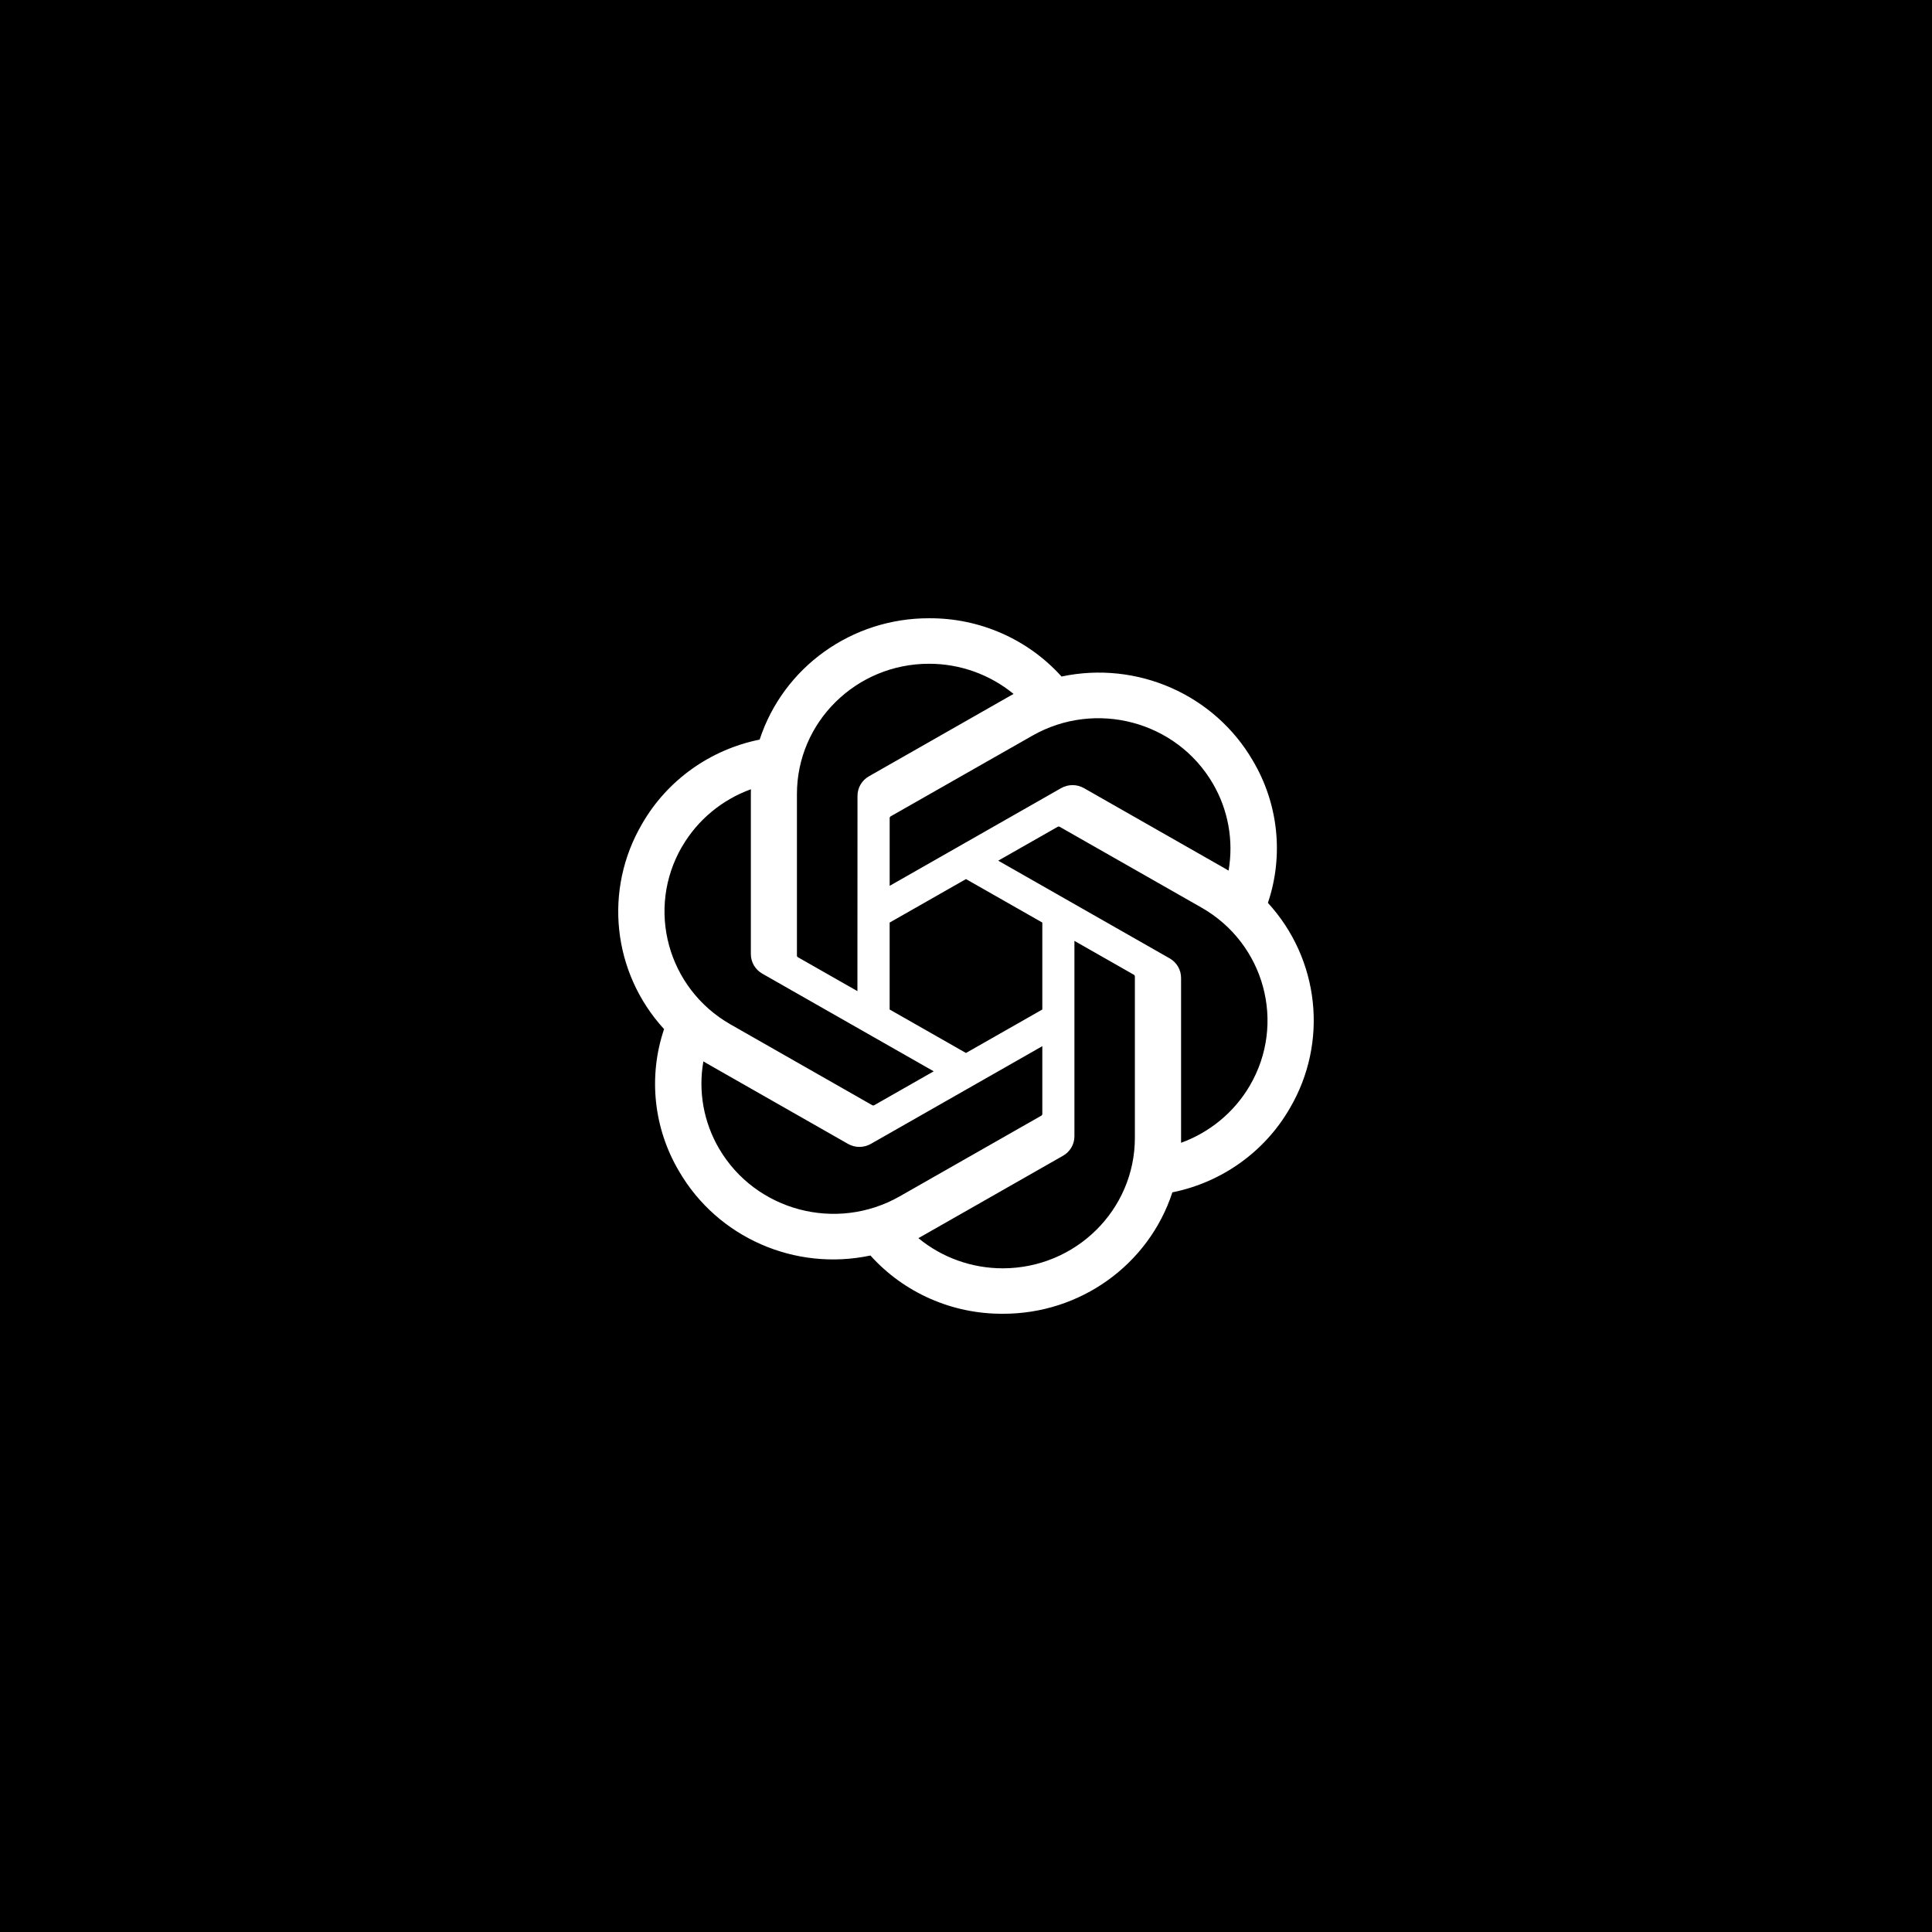
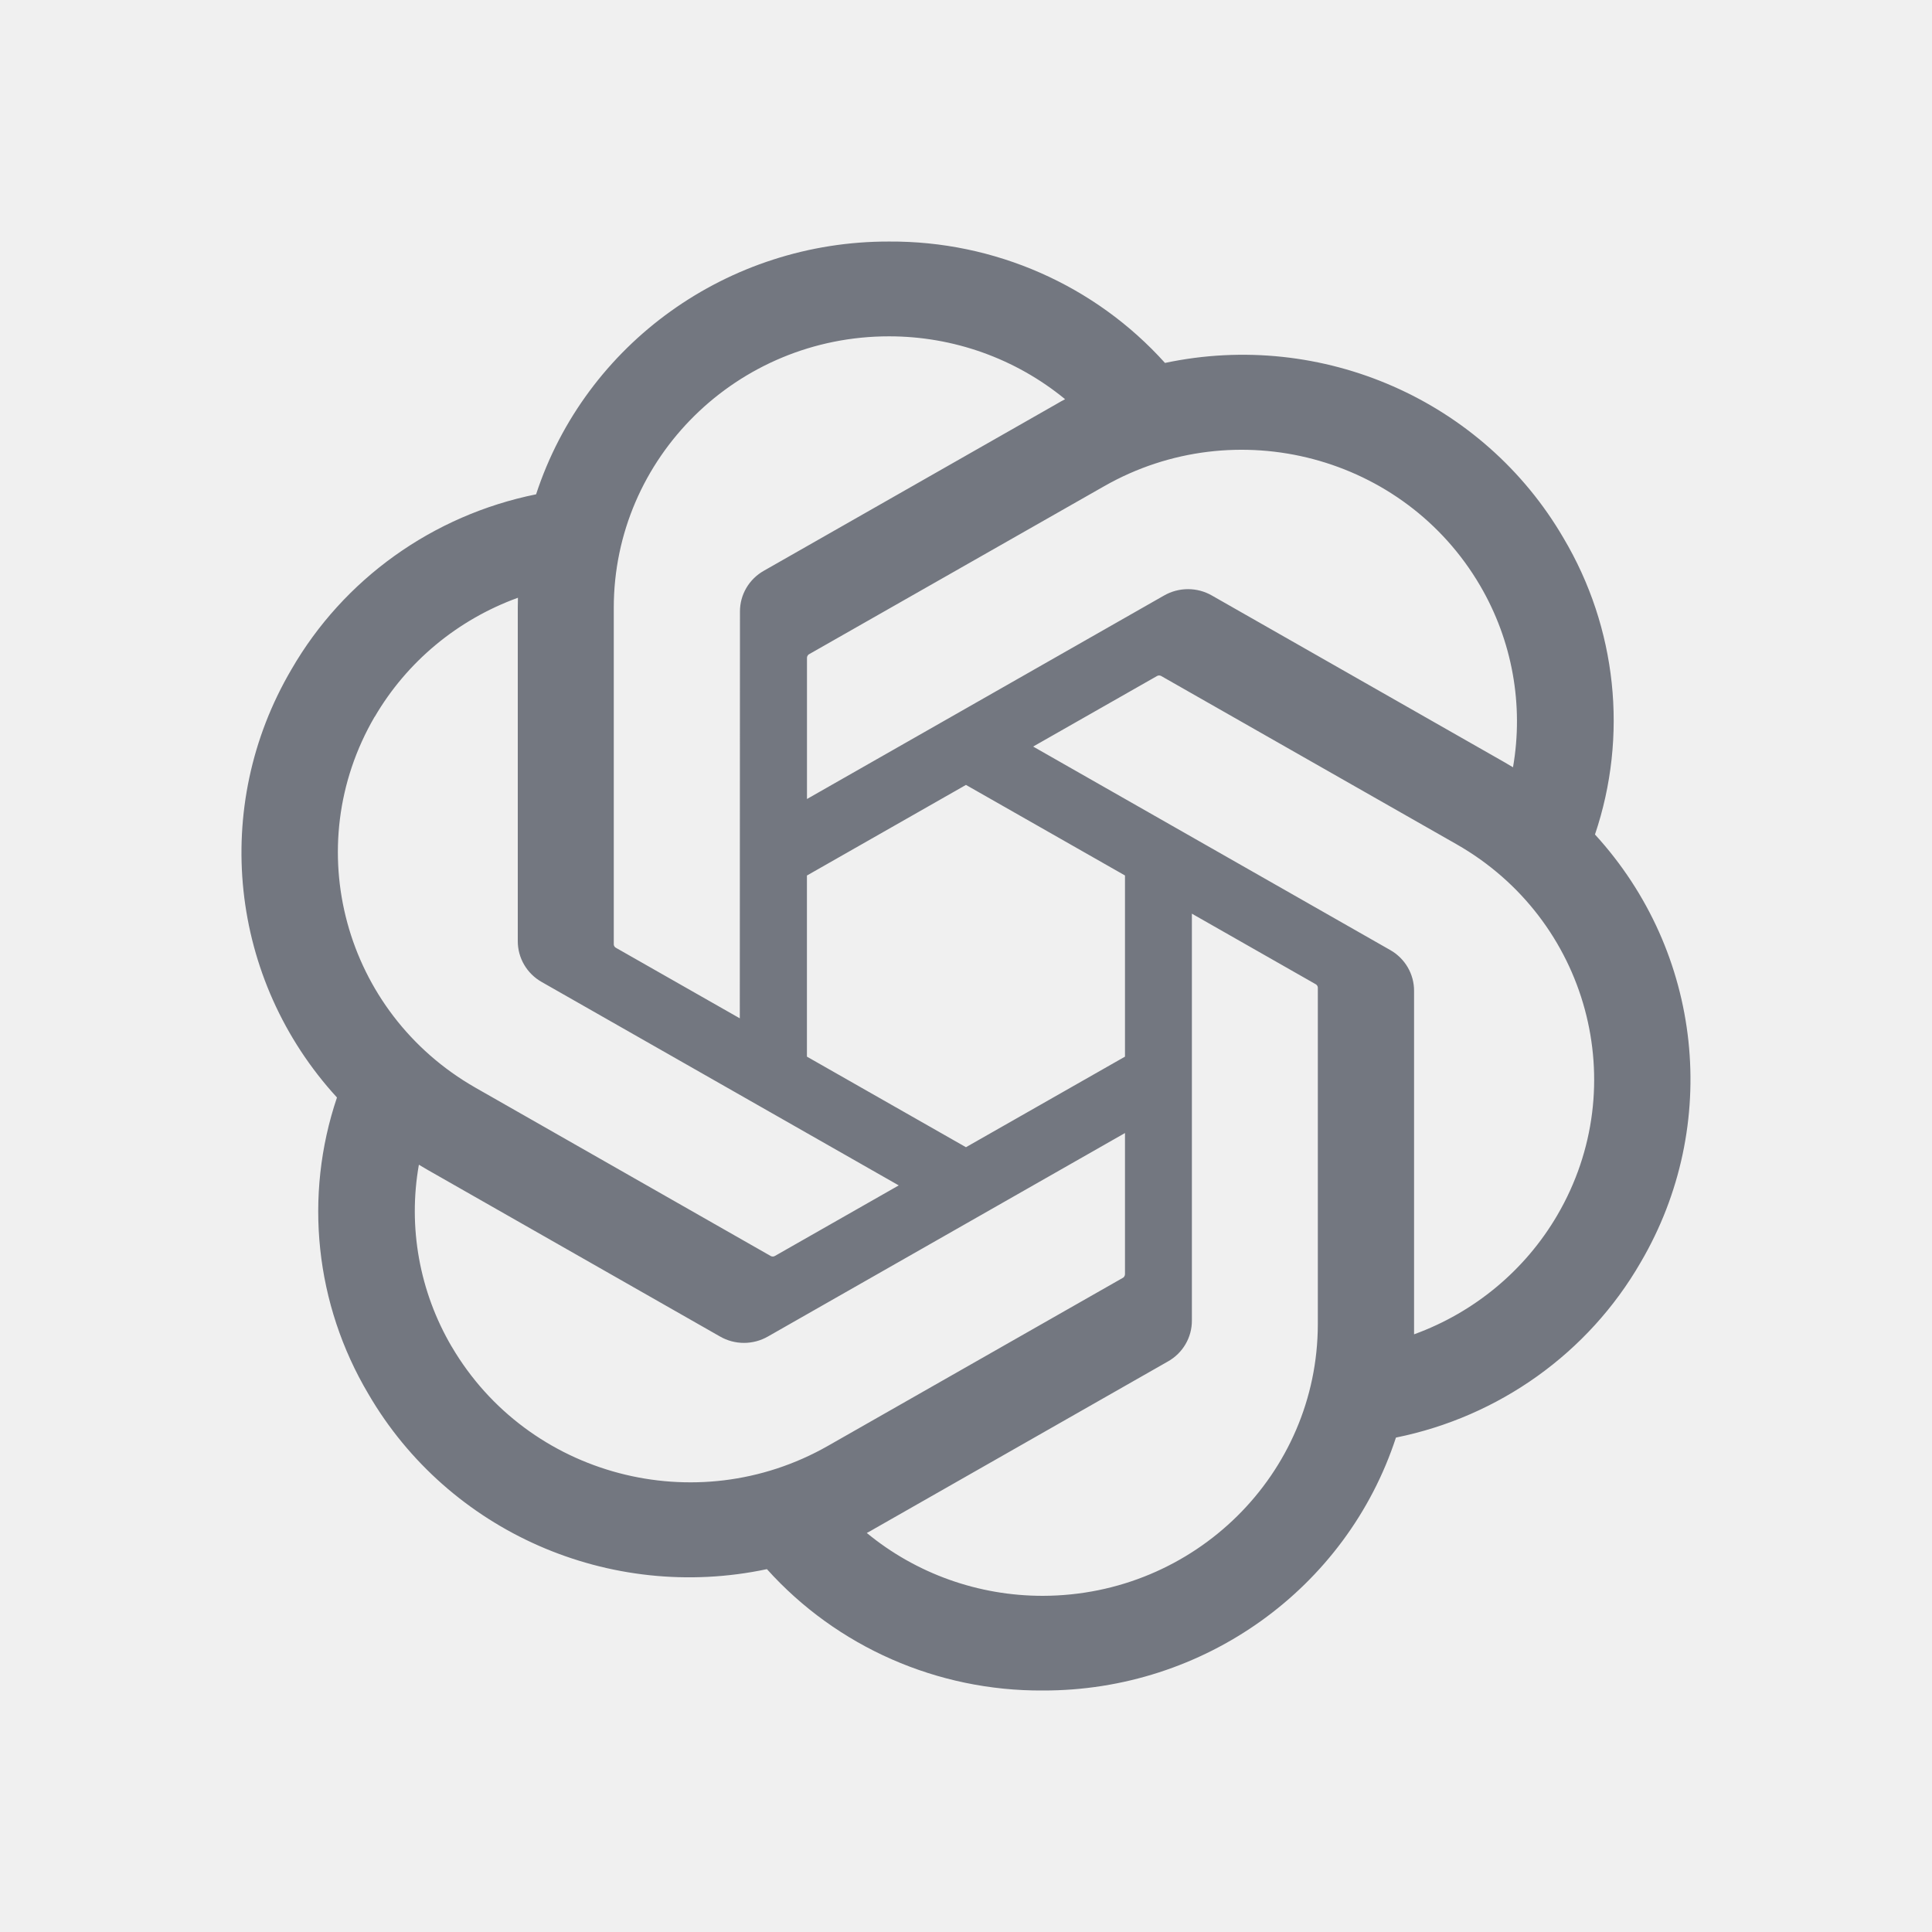
- <svg xmlns="http://www.w3.org/2000/svg" fill="none" height="100" viewBox="0 0 100 100" width="100">
-   <path d="m0 0h100v100h-100z" fill="#000" />
-   <path d="m65.626 46.735c.828-2.451.543-5.137-.781-7.367-1.991-3.42-5.993-5.18-9.901-4.351-1.739-1.933-4.237-3.032-6.856-3.016-3.995-.009-7.54 2.529-8.769 6.28-2.566.519-4.782 2.104-6.078 4.35-2.006 3.411-1.548 7.711 1.131 10.636-.828 2.451-.543 5.137.781 7.367 1.991 3.42 5.993 5.18 9.901 4.351 1.738 1.933 4.237 3.032 6.856 3.015 3.997.01 7.543-2.53 8.772-6.284 2.566-.519 4.782-2.104 6.078-4.35 2.003-3.411 1.545-7.708-1.133-10.633zm-13.714 18.913c-1.6.002-3.149-.55-4.377-1.562.056-.029.153-.082.215-.12l7.265-4.14c.372-.208.6-.599.597-1.02v-10.106l3.07 1.749c.033.016.055.047.059.083v8.369c-.005 3.722-3.059 6.739-6.831 6.747zm-14.69-6.191c-.801-1.366-1.09-2.967-.815-4.52.054.032.148.089.215.127l7.265 4.14c.368.213.824.213 1.194 0l8.869-5.054v3.499c.002.036-.015.071-.043.093l-7.344 4.184c-3.271 1.859-7.449.754-9.34-2.469zm-1.912-15.648c.798-1.368 2.058-2.414 3.558-2.958 0 .062-.004.171-.004.247v8.281c-.002.421.226.811.596 1.019l8.869 5.053-3.07 1.749c-.031.02-.07.024-.104.009l-7.345-4.187c-3.264-1.865-4.384-5.986-2.503-9.213zm25.227 5.793-8.869-5.054 3.07-1.748c.031-.02.07-.024.104-.009l7.345 4.184c3.27 1.864 4.391 5.992 2.502 9.219-.799 1.366-2.058 2.412-3.557 2.957v-8.529c.003-.421-.224-.81-.593-1.019zm3.055-4.538c-.054-.033-.148-.089-.215-.127l-7.265-4.14c-.368-.213-.824-.213-1.194 0l-8.869 5.054v-3.499c-.002-.036.015-.071.043-.093l7.344-4.181c3.271-1.862 7.453-.754 9.339 2.475.797 1.363 1.085 2.96.815 4.511zm-19.212 6.236-3.072-1.749c-.033-.016-.055-.047-.059-.083v-8.369c.002-3.726 3.066-6.746 6.842-6.743 1.597 0 3.143.553 4.371 1.562-.056.029-.152.082-.215.12l-7.265 4.14c-.372.208-.6.597-.598 1.019l-.004 10.102zm1.668-3.548 3.951-2.251 3.951 2.25v4.501l-3.951 2.25-3.951-2.25z" fill="#fff" />
+ <svg xmlns="http://www.w3.org/2000/svg" fill="none" height="100" viewBox="26 26 48 48" width="100">
+   <path d="m65.626 46.735c.828-2.451.543-5.137-.781-7.367-1.991-3.42-5.993-5.18-9.901-4.351-1.739-1.933-4.237-3.032-6.856-3.016-3.995-.009-7.54 2.529-8.769 6.28-2.566.519-4.782 2.104-6.078 4.35-2.006 3.411-1.548 7.711 1.131 10.636-.828 2.451-.543 5.137.781 7.367 1.991 3.42 5.993 5.18 9.901 4.351 1.738 1.933 4.237 3.032 6.856 3.015 3.997.01 7.543-2.53 8.772-6.284 2.566-.519 4.782-2.104 6.078-4.35 2.003-3.411 1.545-7.708-1.133-10.633zm-13.714 18.913c-1.6.002-3.149-.55-4.377-1.562.056-.029.153-.082.215-.12l7.265-4.14c.372-.208.6-.599.597-1.02v-10.106l3.07 1.749c.033.016.055.047.059.083v8.369c-.005 3.722-3.059 6.739-6.831 6.747zm-14.69-6.191c-.801-1.366-1.09-2.967-.815-4.52.054.032.148.089.215.127l7.265 4.14c.368.213.824.213 1.194 0l8.869-5.054v3.499c.002.036-.015.071-.043.093l-7.344 4.184c-3.271 1.859-7.449.754-9.34-2.469zm-1.912-15.648c.798-1.368 2.058-2.414 3.558-2.958 0 .062-.004.171-.004.247v8.281c-.002.421.226.811.596 1.019l8.869 5.053-3.07 1.749c-.031.02-.07.024-.104.009l-7.345-4.187c-3.264-1.865-4.384-5.986-2.503-9.213zm25.227 5.793-8.869-5.054 3.07-1.748c.031-.02.07-.024.104-.009l7.345 4.184c3.27 1.864 4.391 5.992 2.502 9.219-.799 1.366-2.058 2.412-3.557 2.957v-8.529c.003-.421-.224-.81-.593-1.019zm3.055-4.538c-.054-.033-.148-.089-.215-.127l-7.265-4.14c-.368-.213-.824-.213-1.194 0l-8.869 5.054v-3.499c-.002-.036.015-.071.043-.093l7.344-4.181c3.271-1.862 7.453-.754 9.339 2.475.797 1.363 1.085 2.96.815 4.511zm-19.212 6.236-3.072-1.749c-.033-.016-.055-.047-.059-.083v-8.369c.002-3.726 3.066-6.746 6.842-6.743 1.597 0 3.143.553 4.371 1.562-.056.029-.152.082-.215.12l-7.265 4.14c-.372.208-.6.597-.598 1.019l-.004 10.102zm1.668-3.548 3.951-2.251 3.951 2.25v4.501l-3.951 2.25-3.951-2.25z" fill="#737780" />
</svg>
